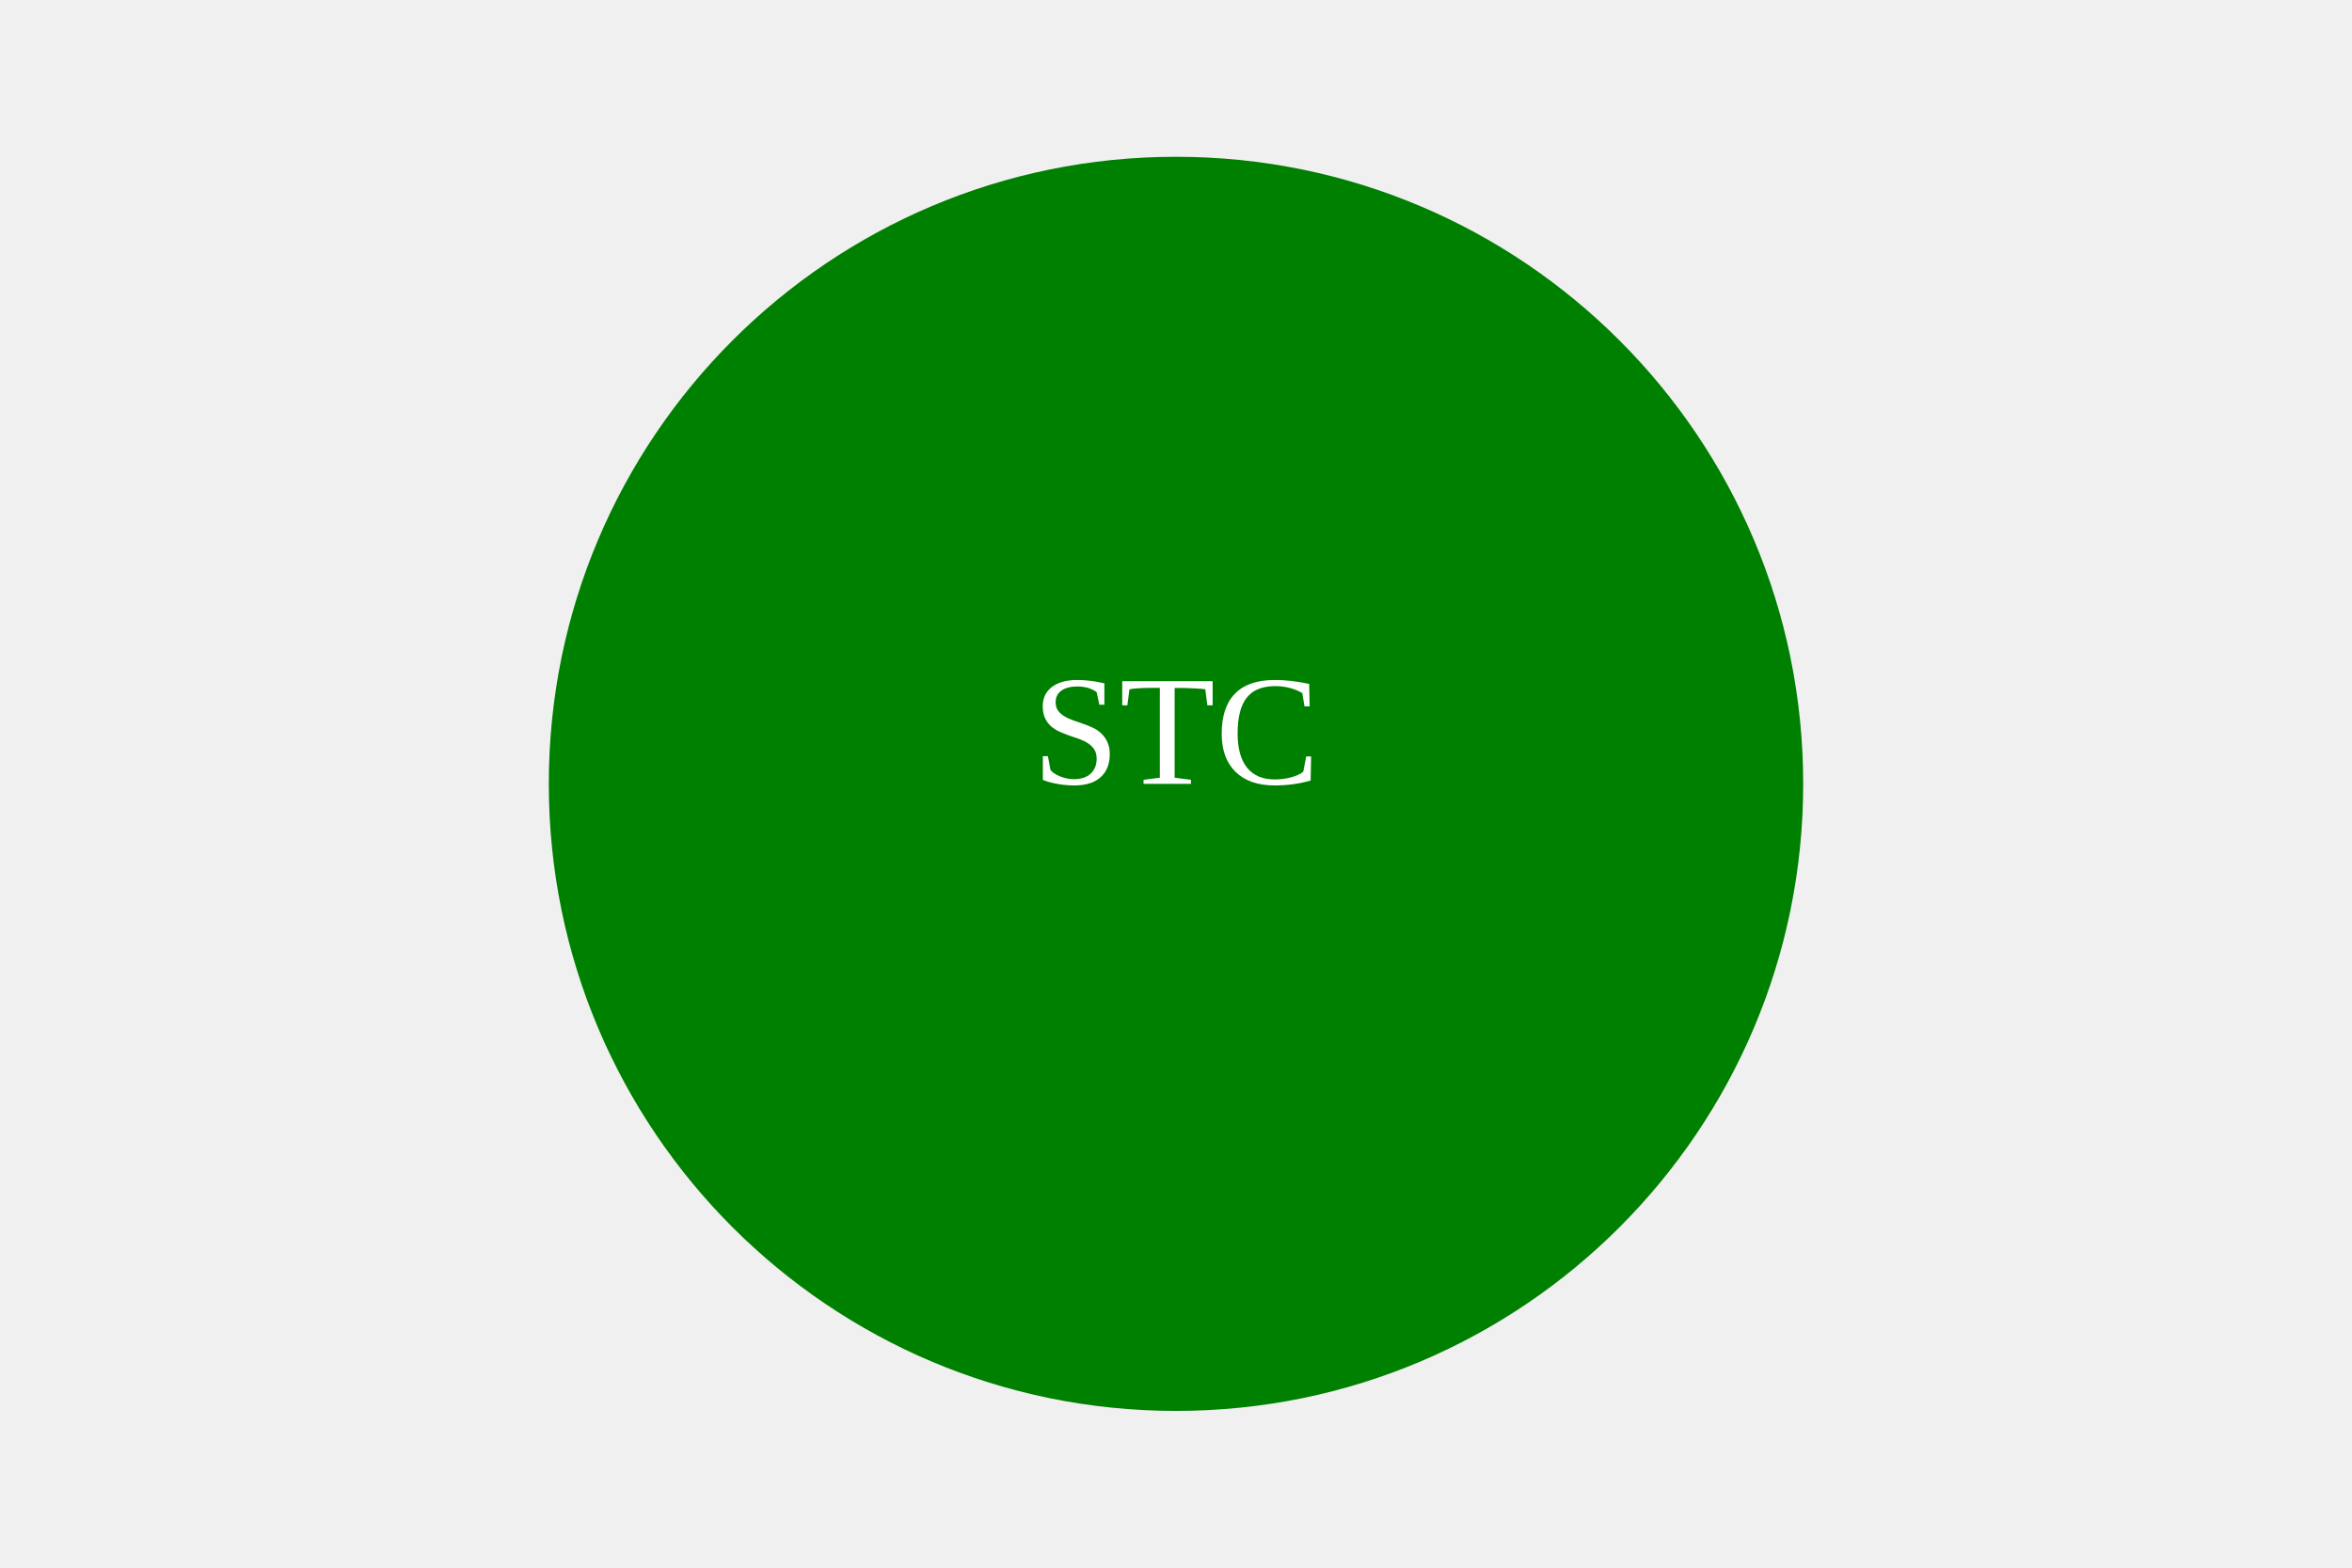
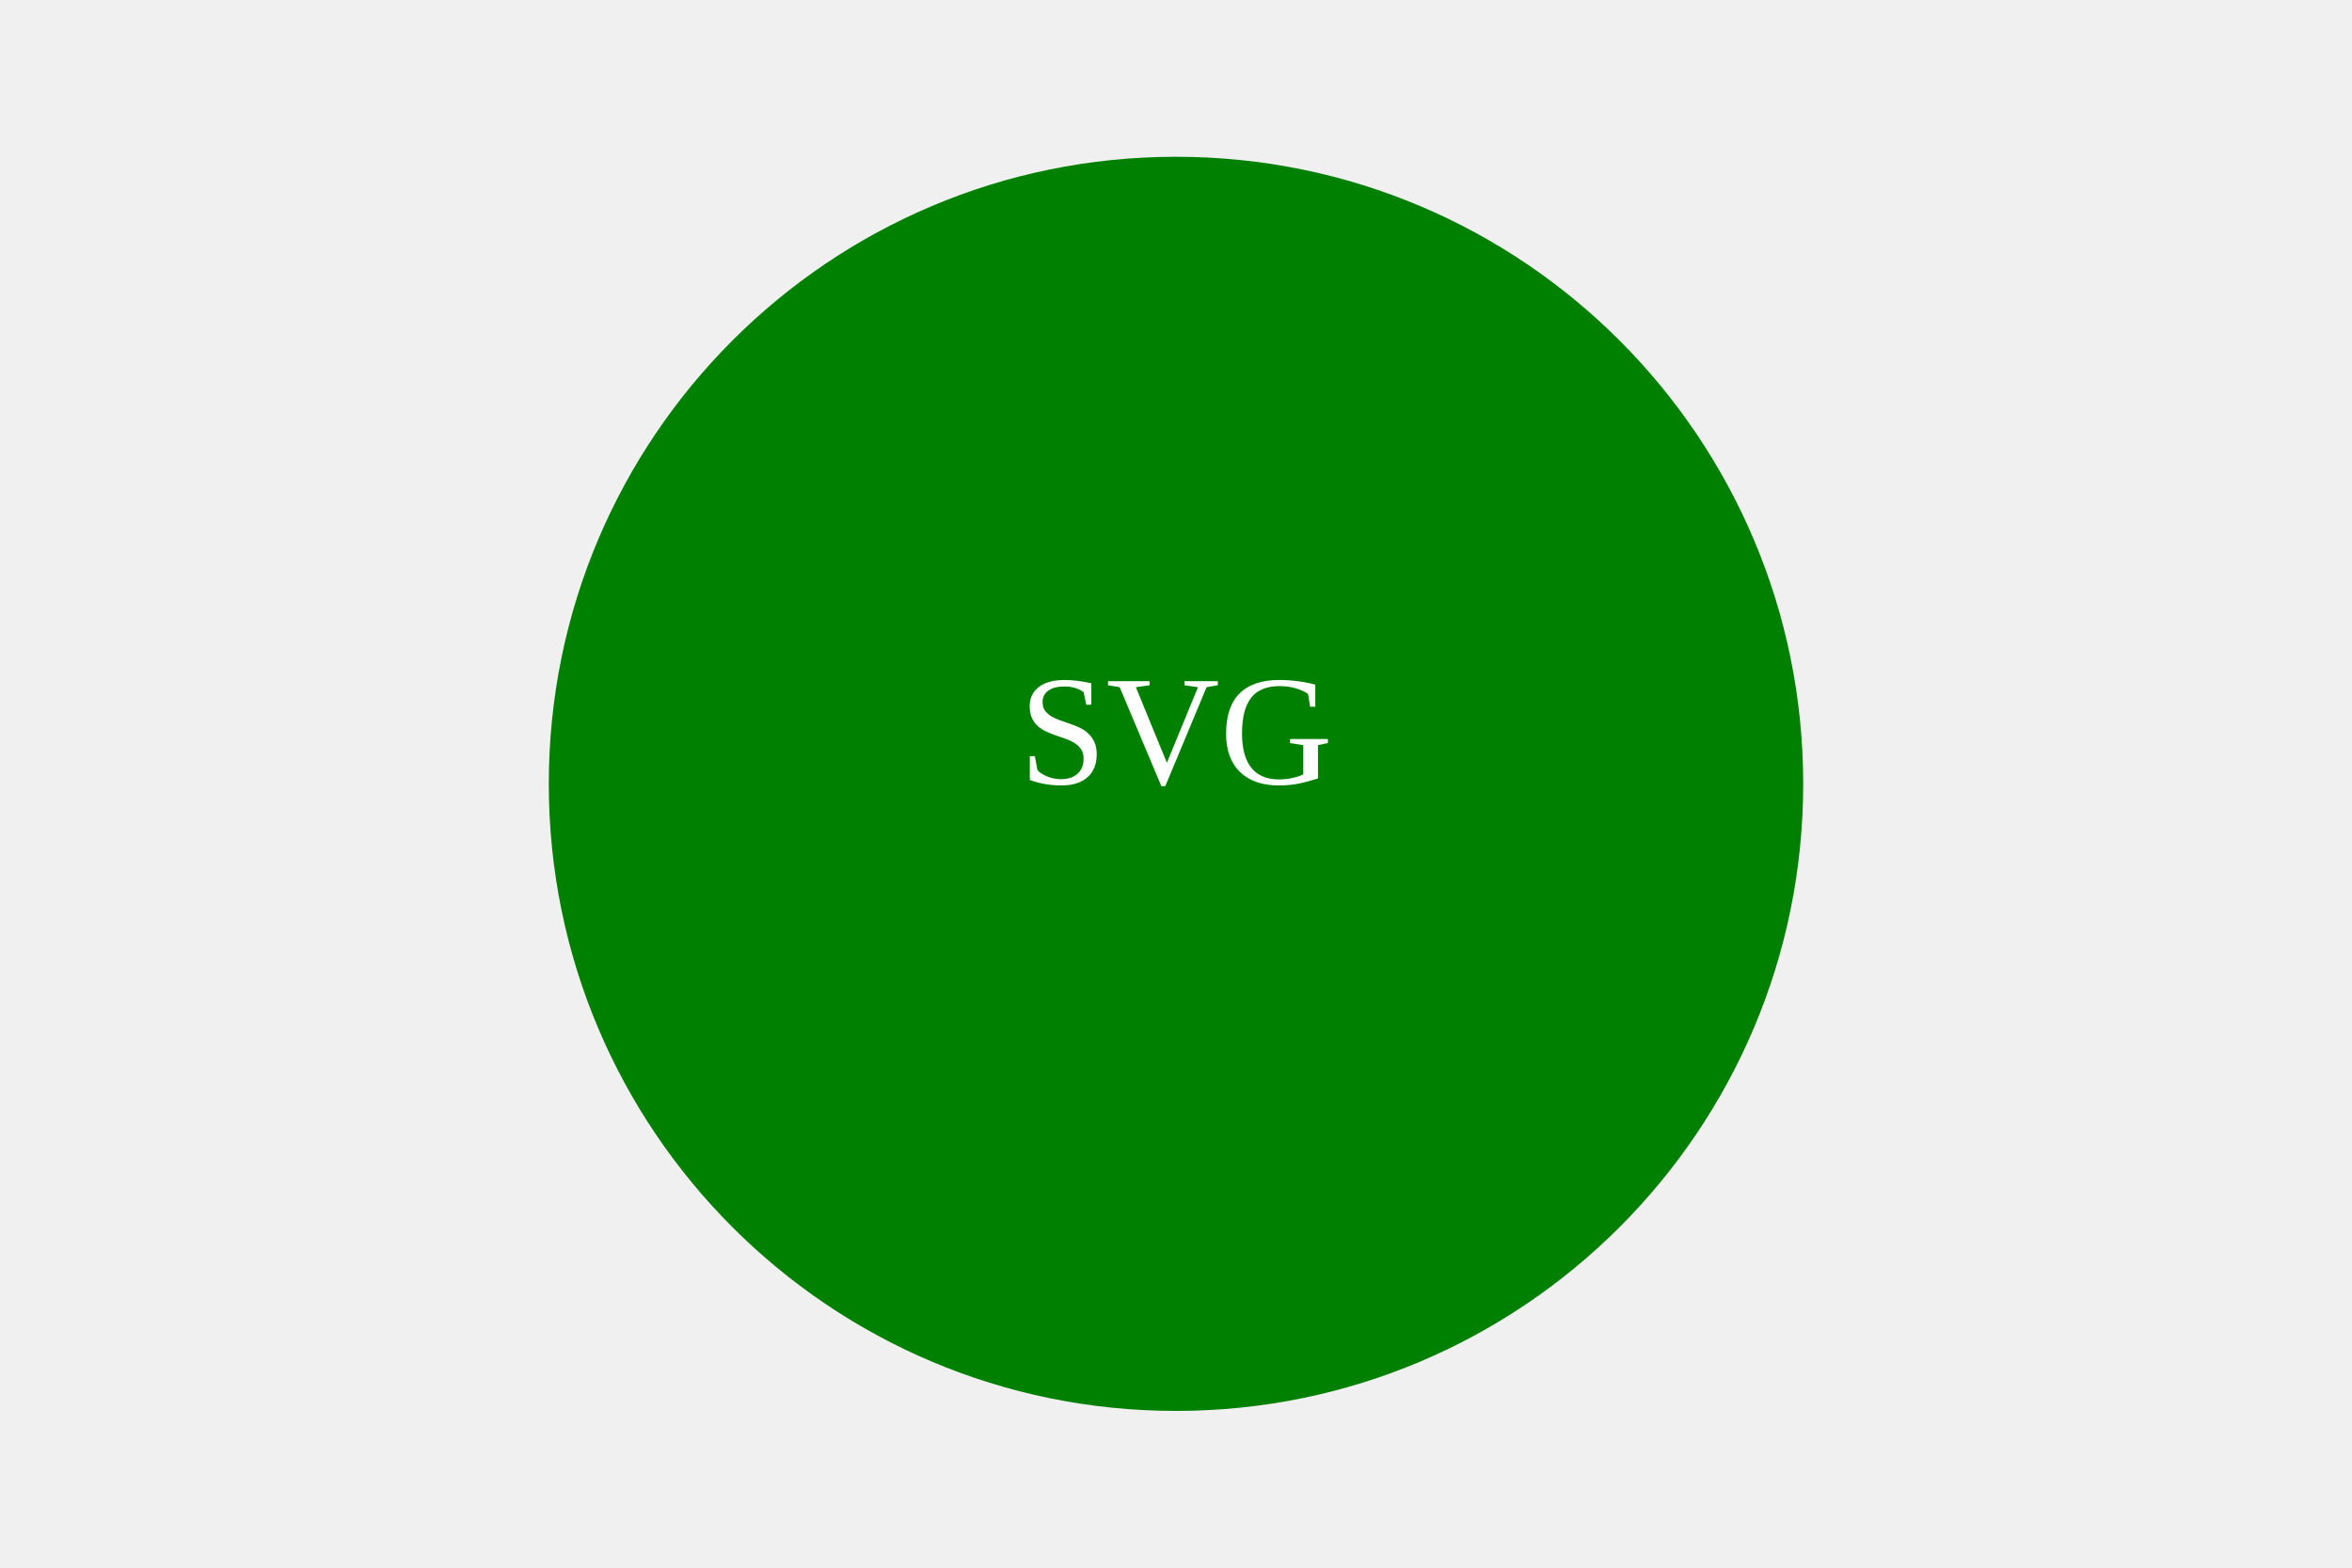
<svg xmlns="http://www.w3.org/2000/svg" viewBox="0 0 300 200">
  <circle cx="150" cy="100" r="80" fill="green" />
-   <text x="150" y="100" font-size="20" text-anchor="middle" fill="white ">STC</text>
+   <text x="150" y="100" font-size="20" text-anchor="middle" fill="white">SVG</text>
</svg>
